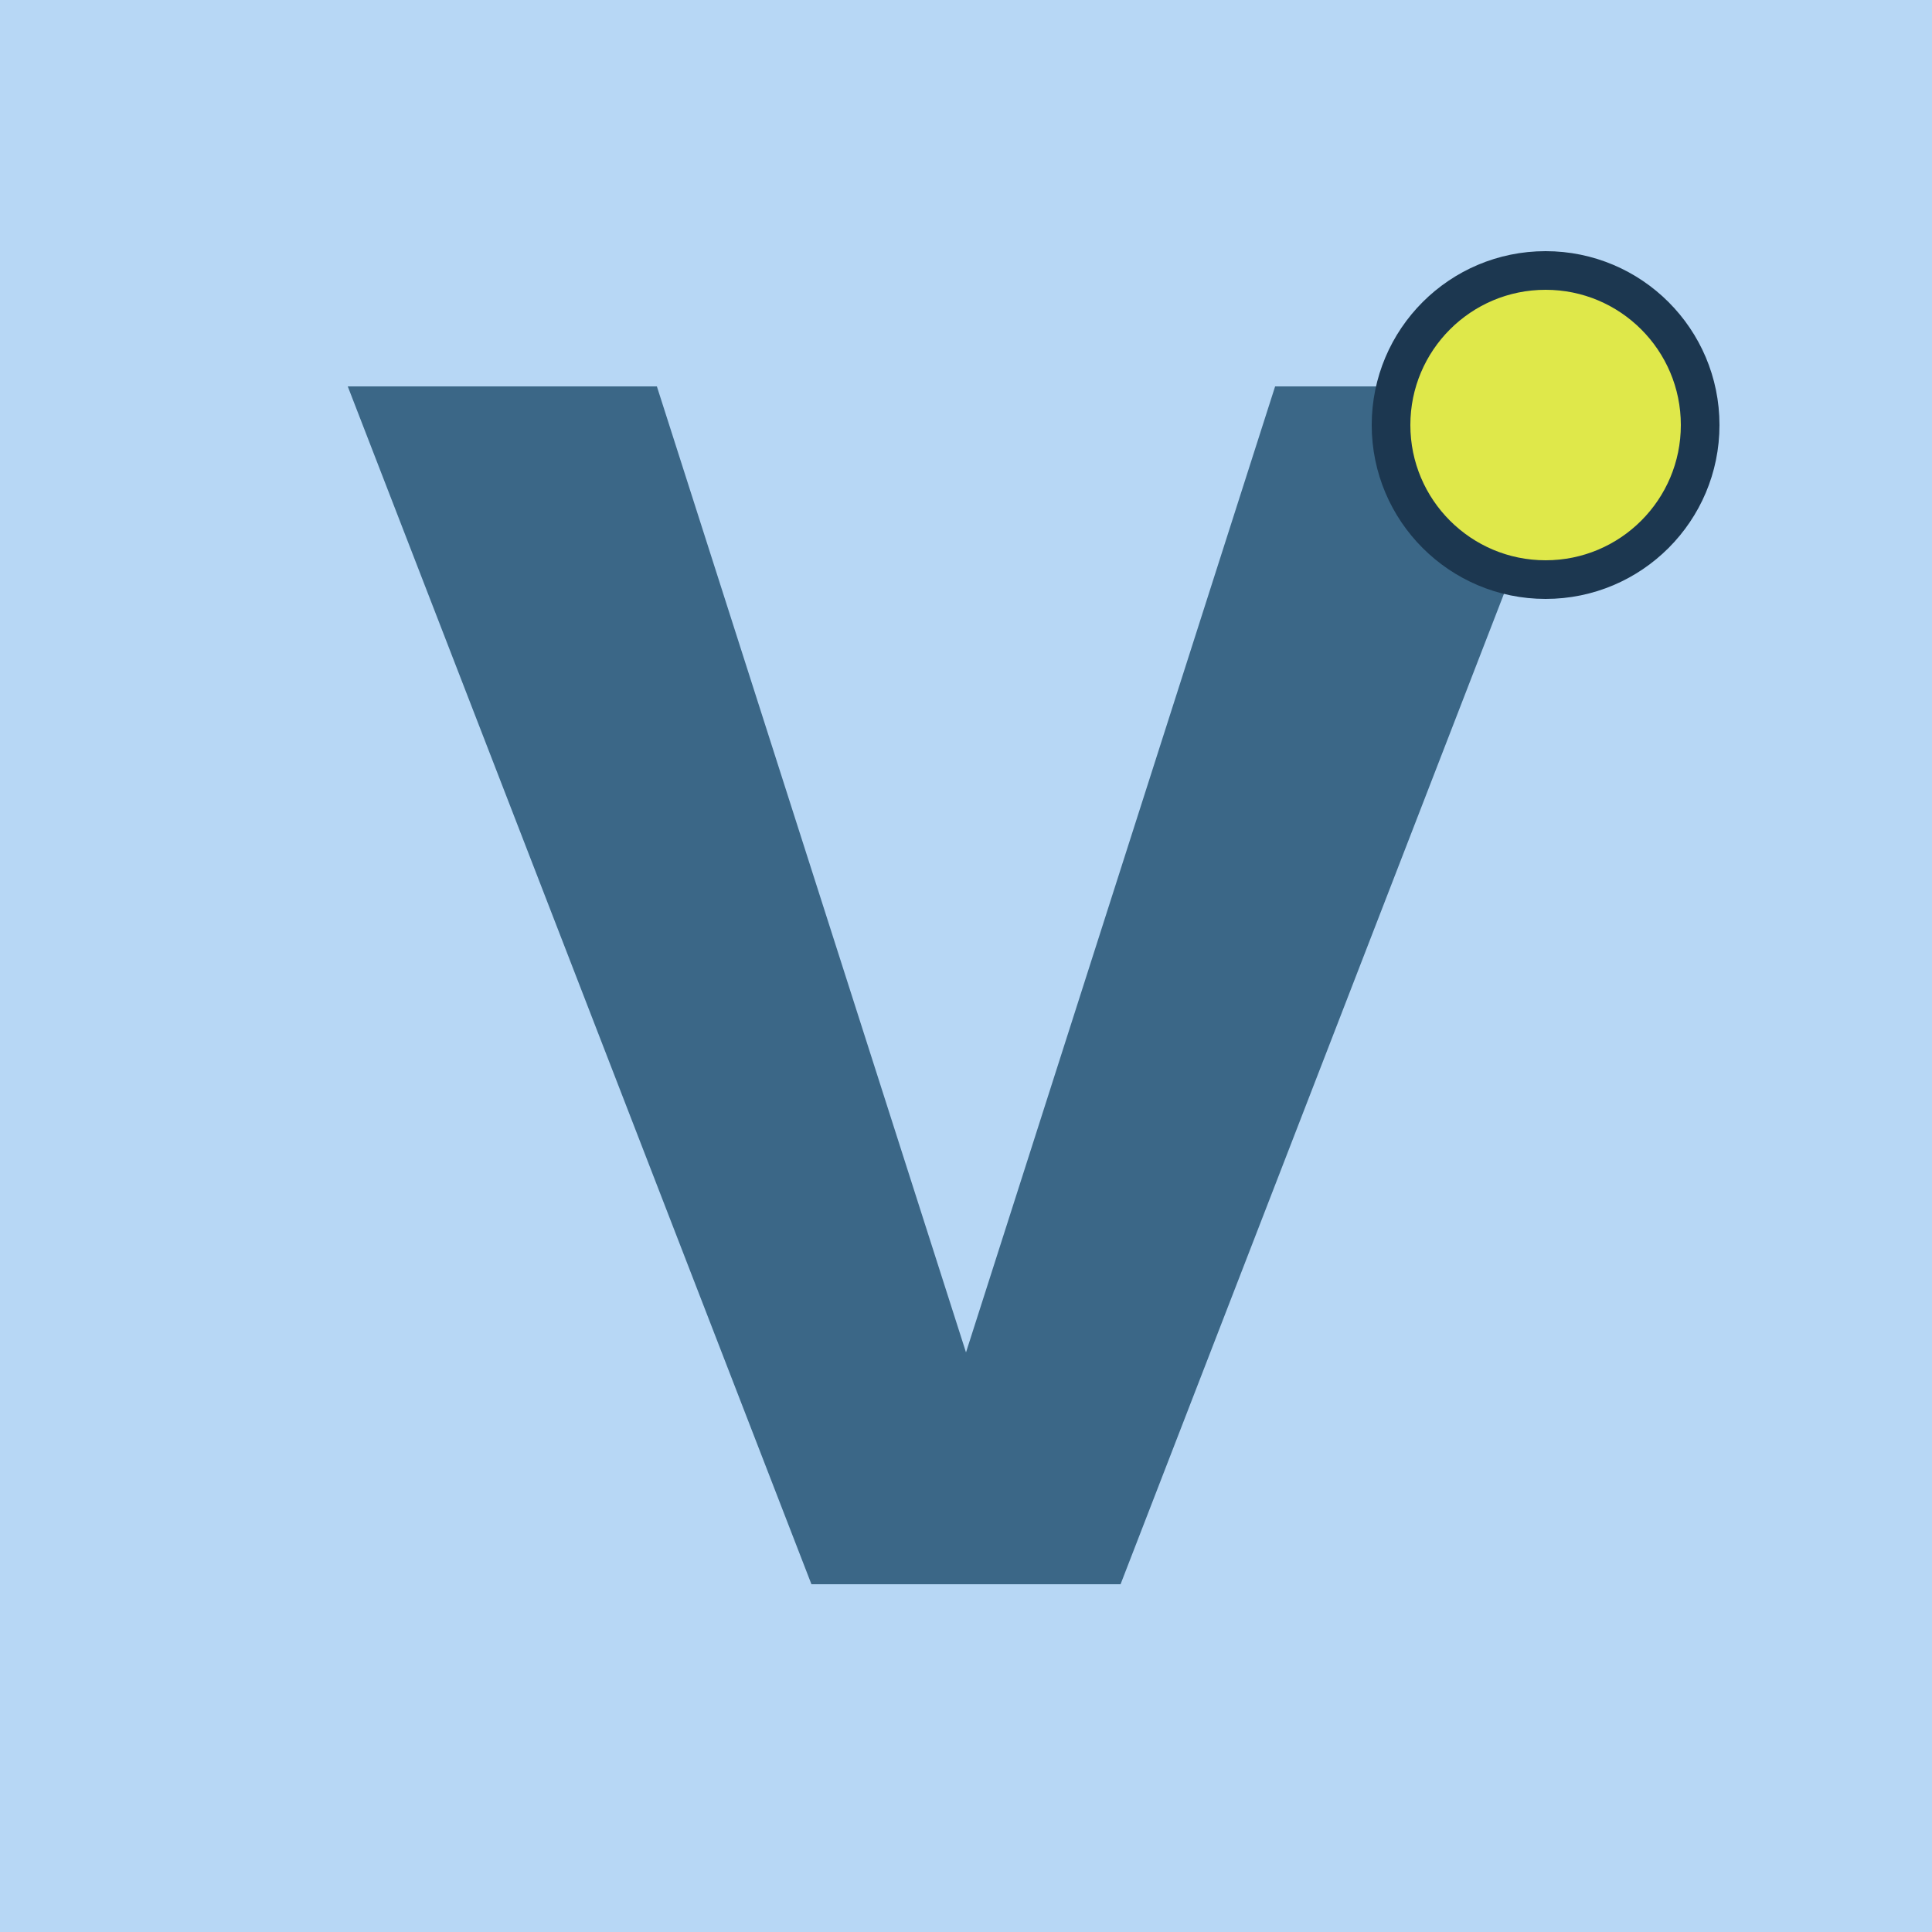
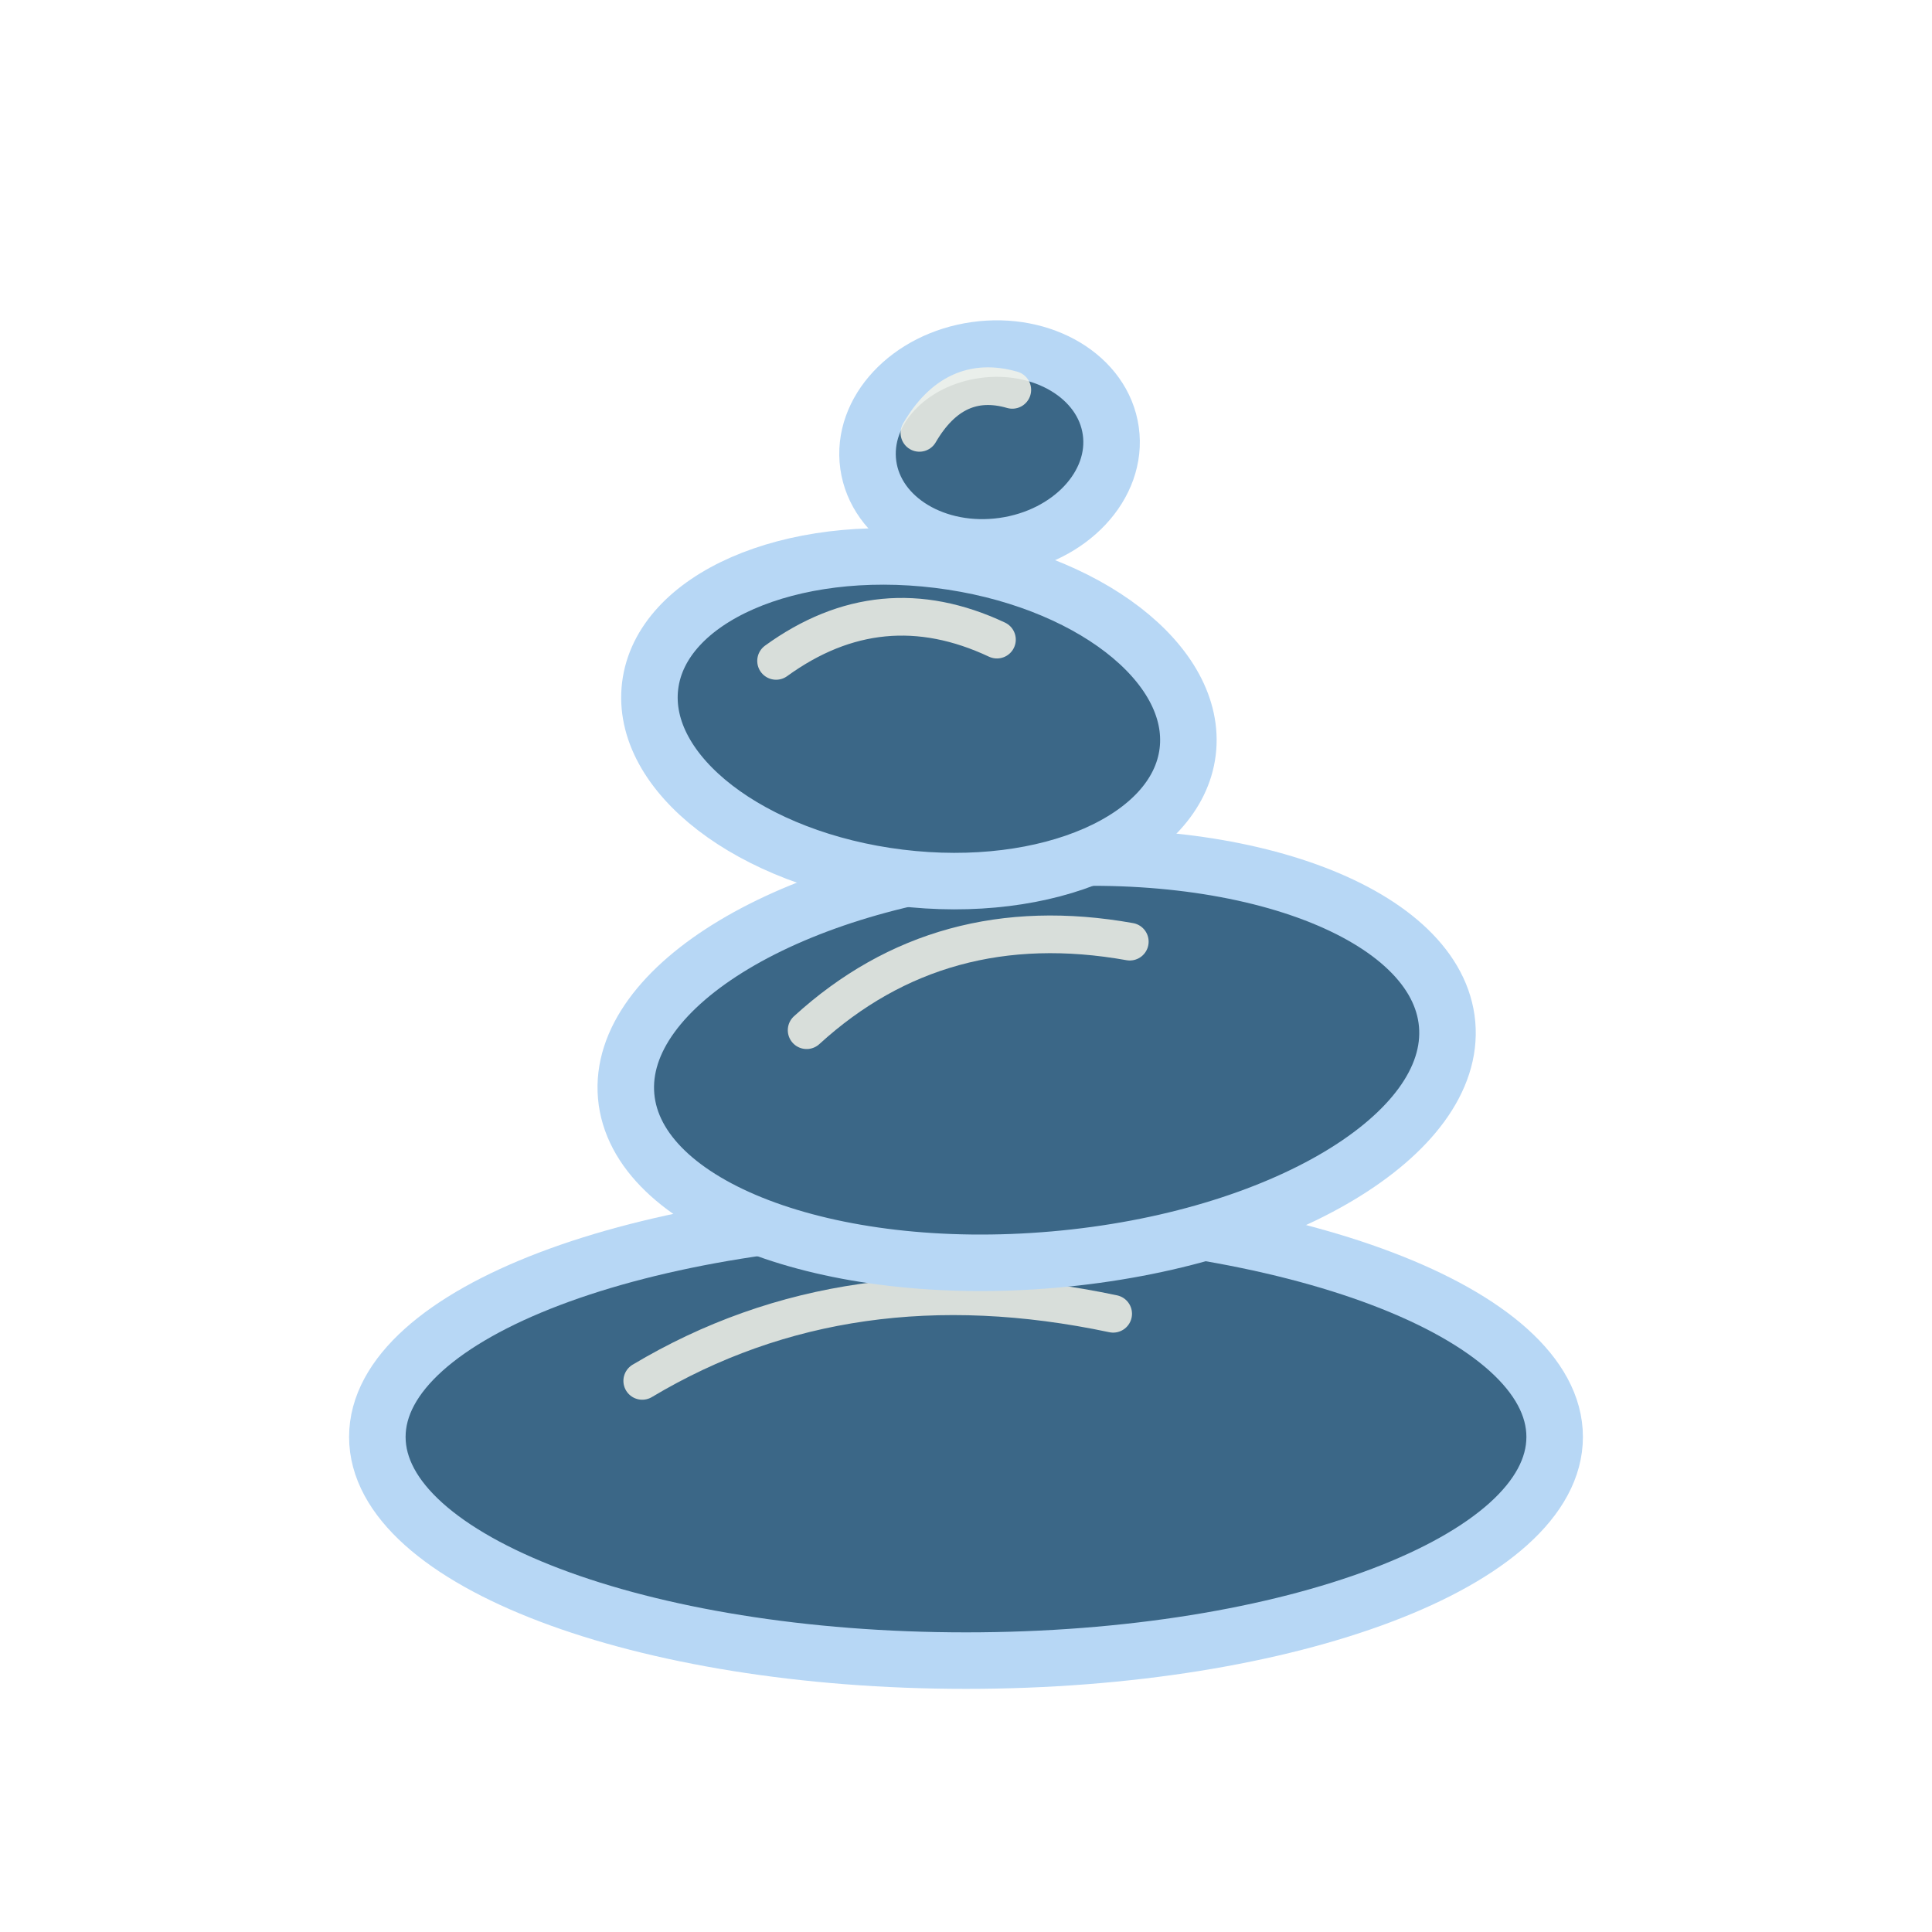
<svg xmlns="http://www.w3.org/2000/svg" viewBox="0 0 100 100">
-   <rect width="100" height="100" fill="#B7D7F5" />
-   <path d="M18 20h16l16 50 16-50h16L58 82H42z" fill="#3B6787" />
-   <circle cx="80" cy="22" r="8" fill="#DFE84A" stroke="#1C3750" stroke-width="2" />
+   <rect fill="#B7D7F5" />
+   <g transform="translate(11.0 11.0) scale(1.21875)">
+     <ellipse cx="32" cy="52" rx="25" ry="9.5" transform="rotate(0 32 52)" fill="#3B6787" stroke="#B7D7F5" stroke-width="2.4" />
+     <path d="M18.25 49.62 q 8.75 -5.23 20.00 -2.85" transform="rotate(0 32 52)" fill="none" stroke="#F3F3E9" stroke-width="1.6" stroke-linecap="round" opacity="0.85" />
+     <ellipse cx="35" cy="36" rx="17.5" ry="8.5" transform="rotate(-5 35 36)" fill="#3B6787" stroke="#B7D7F5" stroke-width="2.4" />
+     <path d="M25.38 33.88 q 6.12 -4.68 14.00 -2.55" transform="rotate(-5 35 36)" fill="none" stroke="#F3F3E9" stroke-width="1.6" stroke-linecap="round" opacity="0.85" />
+     <ellipse cx="30" cy="21.5" rx="11.5" ry="6.8" transform="rotate(7 30 21.5)" fill="#3B6787" stroke="#B7D7F5" stroke-width="2.4" />
+     <path d="M23.68 19.80 q 4.02 -3.74 9.20 -2.04" transform="rotate(7 30 21.5)" fill="none" stroke="#F3F3E9" stroke-width="1.6" stroke-linecap="round" opacity="0.85" />
+     <ellipse cx="33" cy="10" rx="5.2" ry="4.2" transform="rotate(-8 33 10)" fill="#3B6787" stroke="#B7D7F5" stroke-width="2.4" />
+     <path d="M30.14 8.95 q 1.82 -2.31 4.16 -1.26" transform="rotate(-8 33 10)" fill="none" stroke="#F3F3E9" stroke-width="1.6" stroke-linecap="round" opacity="0.85" />
+   </g>
</svg>
